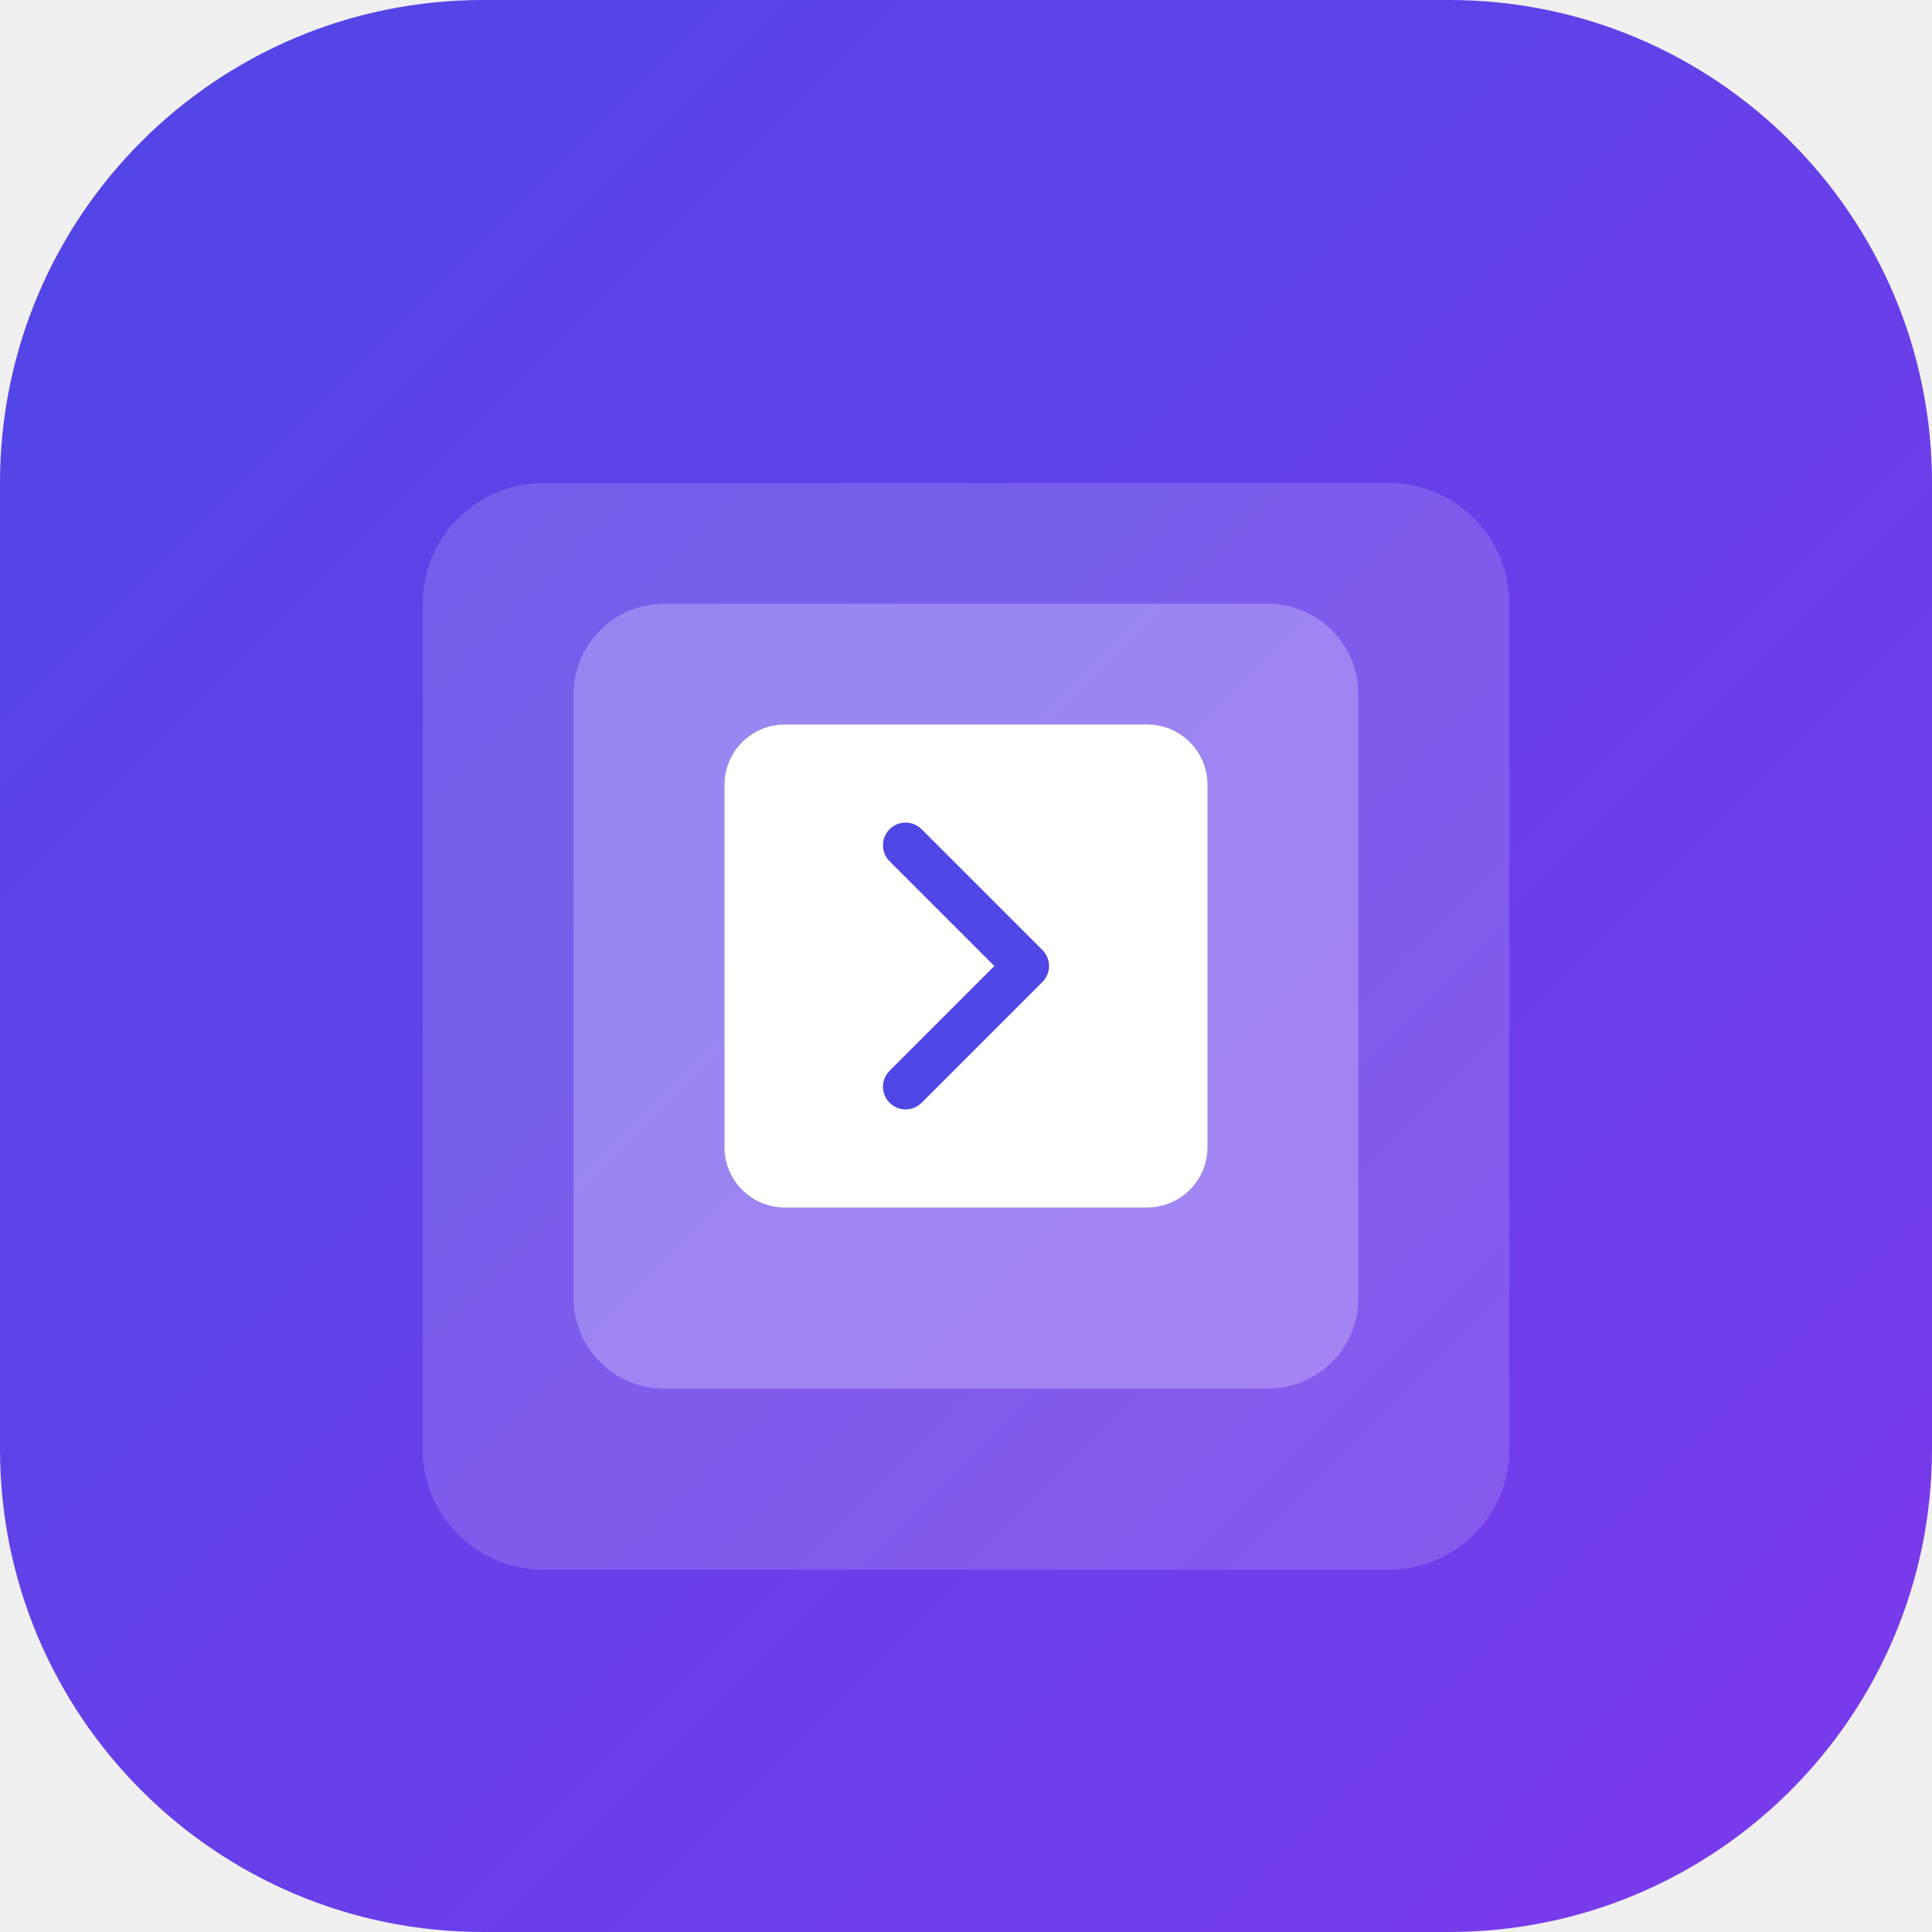
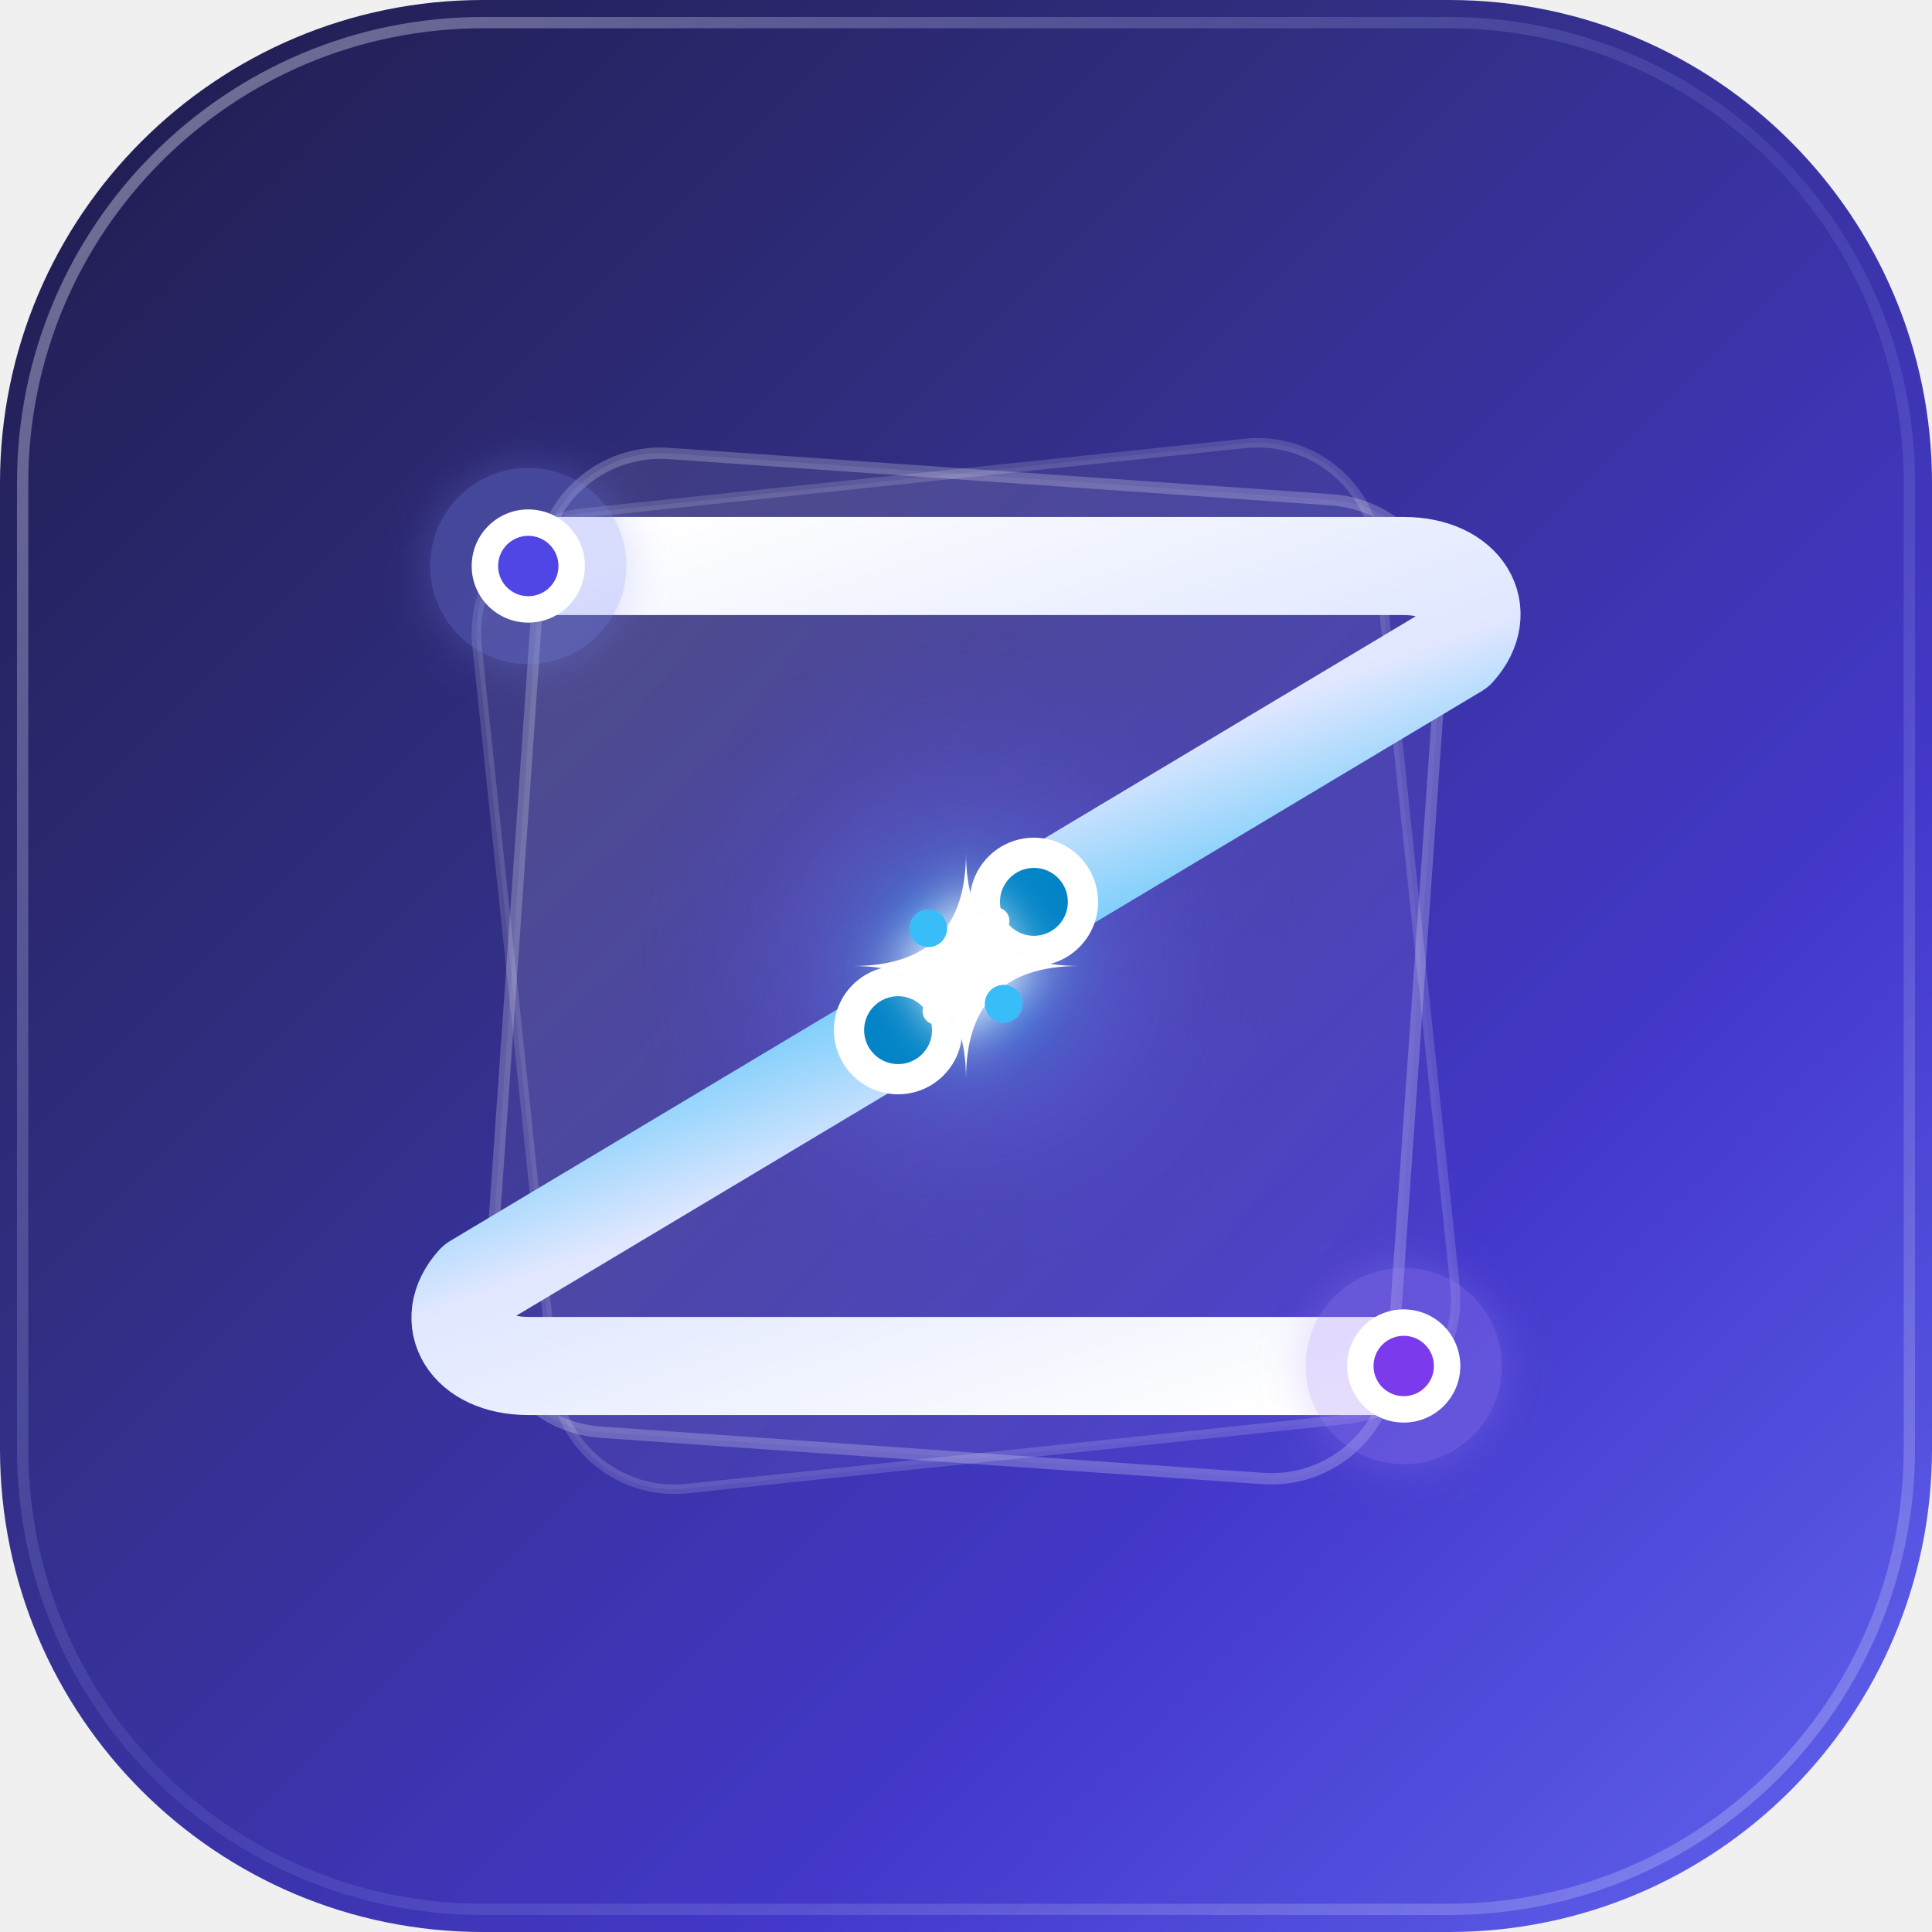
<svg xmlns="http://www.w3.org/2000/svg" viewBox="0 0 512 512" width="512" height="512">
  <defs>
-     <linearGradient id="grad" x1="0%" y1="0%" x2="100%" y2="100%">
-       <stop offset="0%" stop-color="#4f46e5" />
-       <stop offset="100%" stop-color="#7c3aed" />
+     <linearGradient id="zinapse-bg" x1="0%" y1="0%" x2="100%" y2="100%">
+       <stop offset="0%" stop-color="#1e1b4b" />
+       <stop offset="35%" stop-color="#312e81" />
+       <stop offset="70%" stop-color="#4338ca" />
+       <stop offset="100%" stop-color="#6366f1" />
    </linearGradient>
+     <linearGradient id="zinapse-border" x1="0%" y1="0%" x2="100%" y2="100%">
+       <stop offset="0%" stop-color="#ffffff" stop-opacity="0.4" />
+       <stop offset="50%" stop-color="#a5b4fc" stop-opacity="0.1" />
+       <stop offset="100%" stop-color="#ffffff" stop-opacity="0.25" />
+     </linearGradient>
+     <linearGradient id="zinapse-card-bg" x1="0%" y1="0%" x2="100%" y2="100%">
+       <stop offset="0%" stop-color="#ffffff" stop-opacity="0.08" />
+       <stop offset="100%" stop-color="#ffffff" stop-opacity="0.02" />
+     </linearGradient>
+     <linearGradient id="upper-axon" x1="0%" y1="0%" x2="100%" y2="100%">
+       <stop offset="0%" stop-color="#ffffff" />
+       <stop offset="60%" stop-color="#e0e7ff" />
+       <stop offset="100%" stop-color="#38bdf8" />
+     </linearGradient>
+     <linearGradient id="lower-axon" x1="0%" y1="0%" x2="100%" y2="100%">
+       <stop offset="0%" stop-color="#38bdf8" />
+       <stop offset="40%" stop-color="#e0e7ff" />
+       <stop offset="100%" stop-color="#ffffff" />
+     </linearGradient>
+     <filter id="spark-glow" x="-50%" y="-50%" width="200%" height="200%">
+       <feGaussianBlur in="SourceGraphic" stdDeviation="6" result="blur" />
+       <feMerge>
+         <feMergeNode in="blur" />
+         <feMergeNode in="SourceGraphic" />
+       </feMerge>
+     </filter>
+     <radialGradient id="cleft-ambient" cx="50%" cy="50%" r="50%">
+       <stop offset="0%" stop-color="#38bdf8" stop-opacity="0.6" />
+       <stop offset="50%" stop-color="#6366f1" stop-opacity="0.25" />
+       <stop offset="100%" stop-color="#4338ca" stop-opacity="0" />
+     </radialGradient>
  </defs>
-   <rect width="512" height="512" rx="128" fill="url(#grad)" />
-   <path d="M144 128h224a32 32 0 0 1 32 32v224a32 32 0 0 1-32 32H144a32 32 0 0 1-32-32V160a32 32 0 0 1 32-32z" fill="#ffffff" opacity="0.15" />
-   <path d="M176 160h160a24 24 0 0 1 24 24v160a24 24 0 0 1-24 24H176a24 24 0 0 1-24-24V184a24 24 0 0 1 24-24z" fill="#ffffff" opacity="0.25" />
-   <path d="M208 192h96a16 16 0 0 1 16 16v96a16 16 0 0 1-16 16h-96a16 16 0 0 1-16-16v-96a16 16 0 0 1 16-16z" fill="#ffffff" />
-   <path d="M240 224l32 32-32 32" stroke="#4f46e5" stroke-width="12" stroke-linecap="round" stroke-linejoin="round" fill="none" />
+   <rect width="512" height="512" rx="128" fill="url(#zinapse-bg)" />
+   <rect x="6" y="6" width="500" height="500" rx="122" fill="none" stroke="url(#zinapse-border)" stroke-width="3" />
+   <g id="flashcard-layers">
+     <rect x="136" y="126" width="240" height="260" rx="32" fill="url(#zinapse-card-bg)" stroke="#ffffff" stroke-width="2.5" stroke-opacity="0.15" transform="rotate(-6 256 256)" />
+     <rect x="136" y="126" width="240" height="260" rx="32" fill="url(#zinapse-card-bg)" stroke="#ffffff" stroke-width="3" stroke-opacity="0.22" transform="rotate(4 256 256)" />
+   </g>
+   <circle cx="256" cy="256" r="90" fill="url(#cleft-ambient)" />
+   <path d="M 140 150 L 372 150 C 388 150 395 162 386 172 L 274 239" fill="none" stroke="url(#upper-axon)" stroke-width="26" stroke-linecap="round" stroke-linejoin="round" />
+   <path d="M 238 273 L 126 340 C 117 350 124 362 140 362 L 372 362" fill="none" stroke="url(#lower-axon)" stroke-width="26" stroke-linecap="round" stroke-linejoin="round" />
+   <circle cx="274" cy="239" r="17" fill="#ffffff" />
+   <circle cx="274" cy="239" r="9" fill="#0284c7" />
+   <circle cx="238" cy="273" r="17" fill="#ffffff" />
+   <circle cx="238" cy="273" r="9" fill="#0284c7" />
+   <circle cx="140" cy="150" r="26" fill="#818cf8" opacity="0.3" filter="url(#spark-glow)" />
+   <circle cx="140" cy="150" r="15" fill="#ffffff" />
+   <circle cx="140" cy="150" r="8" fill="#4f46e5" />
+   <circle cx="372" cy="362" r="26" fill="#a78bfa" opacity="0.3" filter="url(#spark-glow)" />
+   <circle cx="372" cy="362" r="15" fill="#ffffff" />
+   <circle cx="372" cy="362" r="8" fill="#7c3aed" />
+   <g id="synaptic-spark" filter="url(#spark-glow)">
+     <path d="M 256 226 Q 256 256 226 256 Q 256 256 256 286 Q 256 256 286 256 Q 256 256 256 226 Z" fill="#ffffff" />
+     <circle cx="246" cy="246" r="5" fill="#38bdf8" />
+     <circle cx="266" cy="266" r="5" fill="#38bdf8" />
+     <circle cx="264" cy="244" r="3.5" fill="#ffffff" />
+     <circle cx="248" cy="268" r="3.5" fill="#ffffff" />
+   </g>
</svg>
